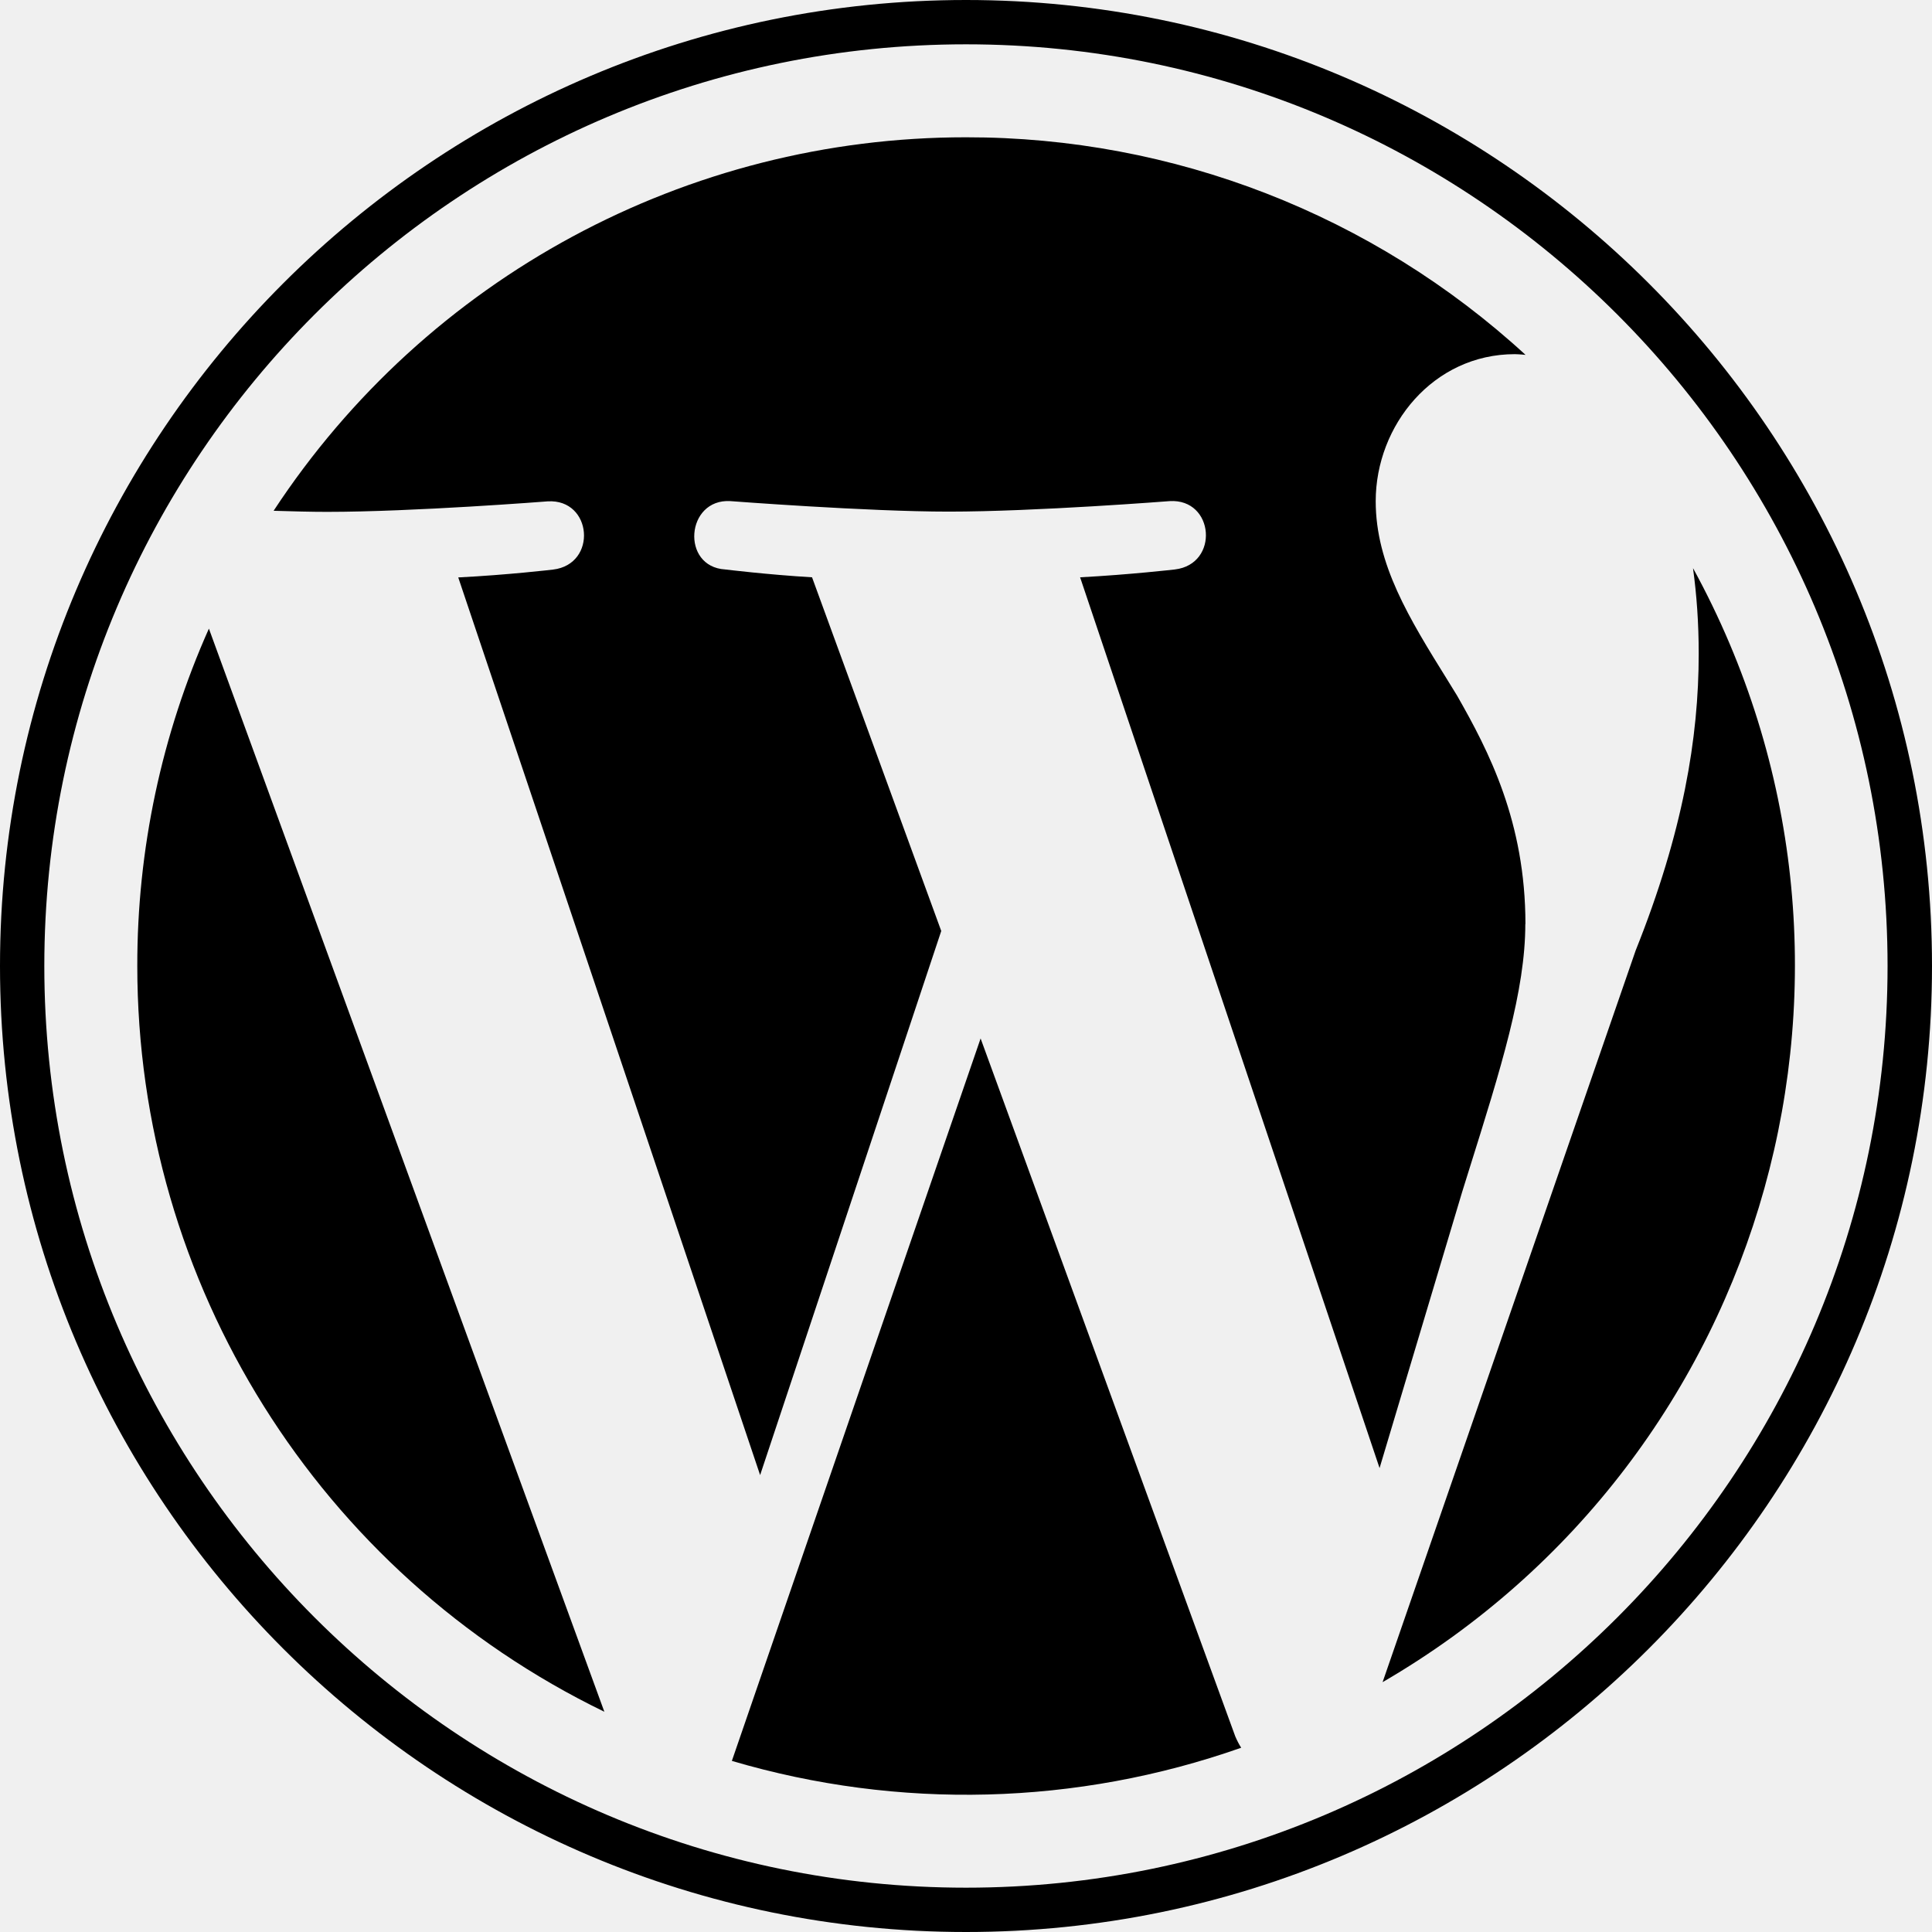
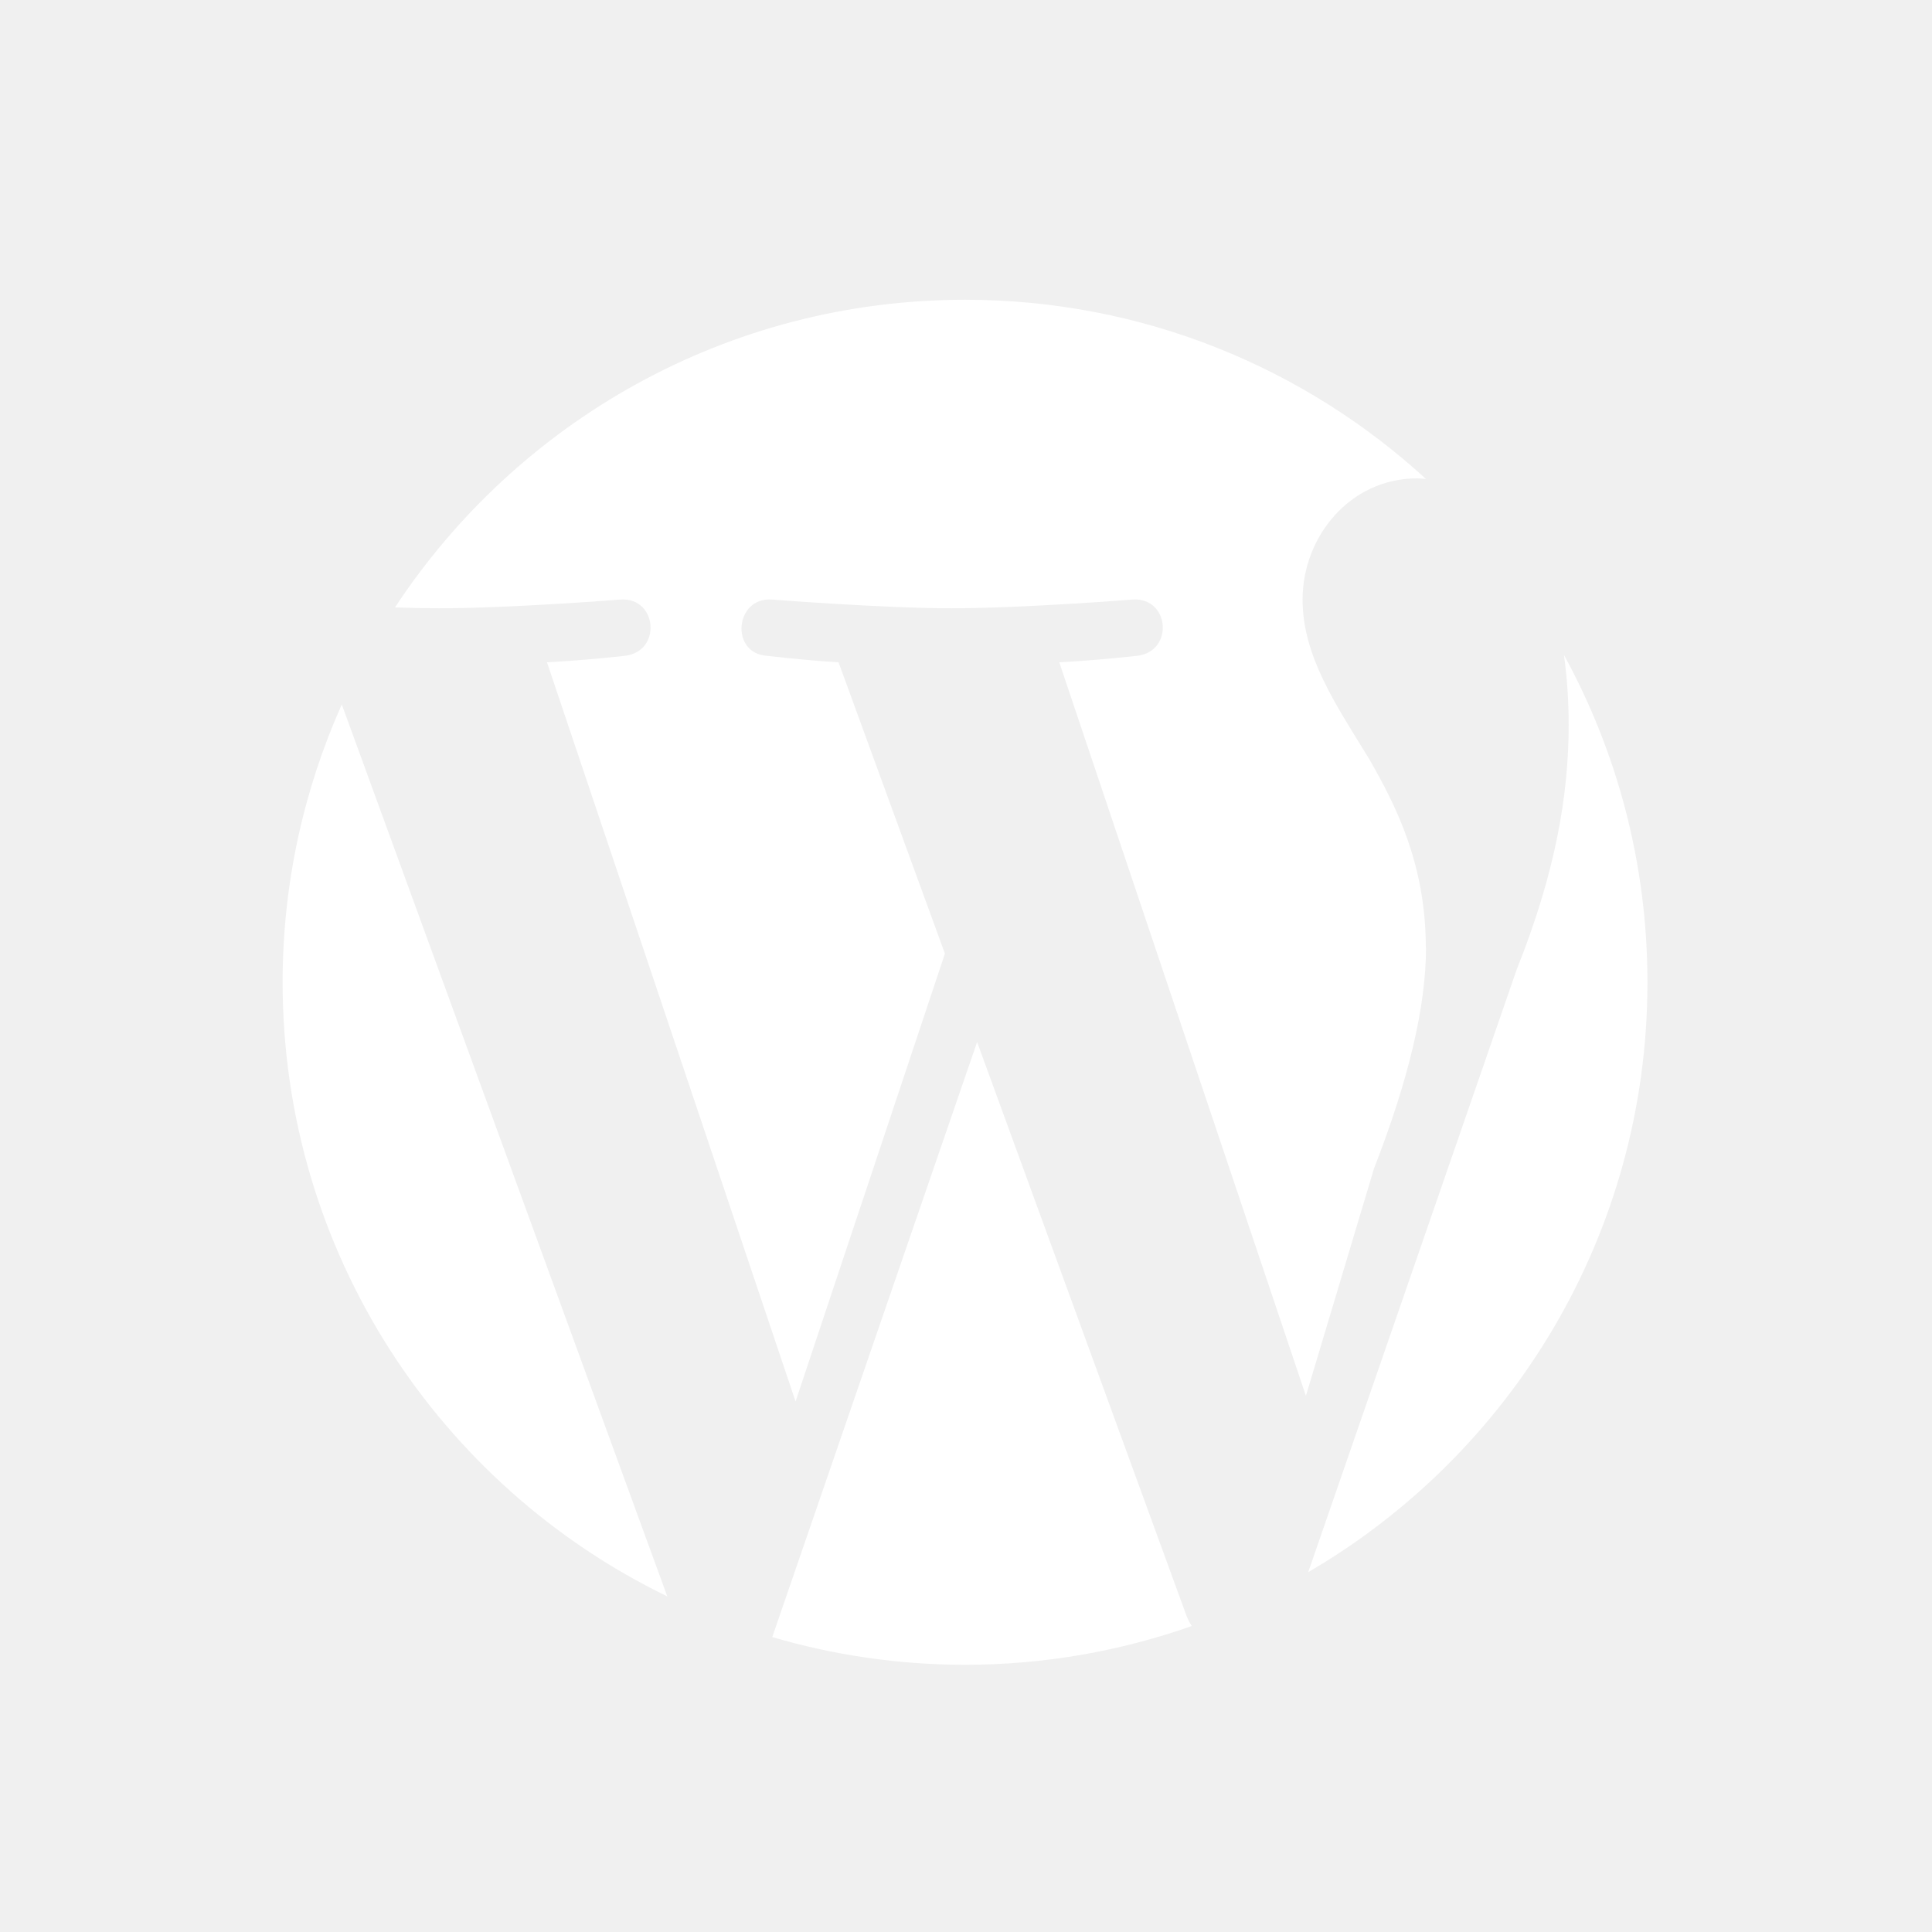
- <svg xmlns="http://www.w3.org/2000/svg" stroke="currentColor" fill="currentColor" stroke-width="0" viewBox="0 0 16 16" height="1em" width="1em">
-   <path d="M12.633 7.653c0-.848-.305-1.435-.566-1.892l-.08-.13c-.317-.51-.594-.958-.594-1.48 0-.63.478-1.218 1.152-1.218.02 0 .039.002.058.003l.031.003A6.838 6.838 0 0 0 8 1.137 6.855 6.855 0 0 0 2.266 4.23c.16.005.313.009.442.009.717 0 1.828-.087 1.828-.087.37-.022.414.521.044.565 0 0-.371.044-.785.065l2.5 7.434 1.5-4.506-1.07-2.929c-.369-.022-.719-.065-.719-.065-.37-.022-.326-.588.043-.566 0 0 1.134.087 1.808.087.718 0 1.83-.087 1.83-.087.37-.022.413.522.043.566 0 0-.372.043-.785.065l2.48 7.377.684-2.287.054-.173c.27-.86.469-1.495.469-2.046zM1.137 8a6.864 6.864 0 0 0 3.868 6.176L1.73 5.206A6.837 6.837 0 0 0 1.137 8z" />
-   <path d="M6.061 14.583 8.121 8.6l2.109 5.78c.014.033.03.064.049.094a6.854 6.854 0 0 1-4.218.109zm7.96-9.876c.03.219.047.453.047.706 0 .696-.13 1.479-.522 2.458l-2.096 6.06a6.86 6.86 0 0 0 2.572-9.224z" />
-   <path fill-rule="evenodd" d="M0 8c0-4.411 3.589-8 8-8 4.41 0 8 3.589 8 8s-3.59 8-8 8c-4.411 0-8-3.589-8-8zm.367 0c0 4.209 3.424 7.633 7.633 7.633 4.208 0 7.632-3.424 7.632-7.633C15.632 3.79 12.208.367 8 .367 3.79.367.367 3.79.367 8z" />
+ <svg xmlns="http://www.w3.org/2000/svg" stroke="currentColor" fill="#fff" stroke-width="0" version="1.1" viewBox="0 0 32 32" height="1em" width="1em">
+   <path d="M4.681 16.27c0 4.473 2.6 8.342 6.371 10.171l-5.391-14.773c-0.628 1.407-0.98 2.962-0.98 4.602zM23.616 15.699c0-1.397-0.503-2.365-0.932-3.118-0.573-0.932-1.109-1.719-1.109-2.652 0-1.039 0.785-2.006 1.898-2.006 0.048 0 0.097 0.007 0.145 0.010-2.010-1.842-4.689-2.968-7.632-2.968-3.95 0-7.424 2.027-9.444 5.096 0.266 0.008 0.515 0.014 0.727 0.014 1.183 0 3.013-0.145 3.013-0.145 0.608-0.034 0.68 0.859 0.071 0.932 0 0-0.611 0.071-1.293 0.108l4.117 12.243 2.474-7.418-1.762-4.825c-0.609-0.037-1.185-0.108-1.185-0.108-0.61-0.037-0.537-0.966 0.073-0.932 0 0 1.865 0.145 2.976 0.145 1.182 0 3.014-0.145 3.014-0.145 0.607-0.034 0.679 0.859 0.070 0.932 0 0-0.611 0.071-1.292 0.108l4.085 12.15 1.128-3.766c0.573-1.47 0.861-2.686 0.861-3.655zM16.184 17.259l-3.393 9.856c1.012 0.297 2.082 0.459 3.194 0.459 1.315 0 2.579-0.228 3.754-0.642-0.030-0.048-0.058-0.099-0.081-0.154l-3.474-9.519zM25.904 10.846c0.050 0.361 0.078 0.747 0.078 1.164 0 1.146-0.215 2.435-0.861 4.049l-3.453 9.981c3.36-1.958 5.619-5.598 5.619-9.769 0-1.967-0.502-3.814-1.384-5.425z" />
</svg>
